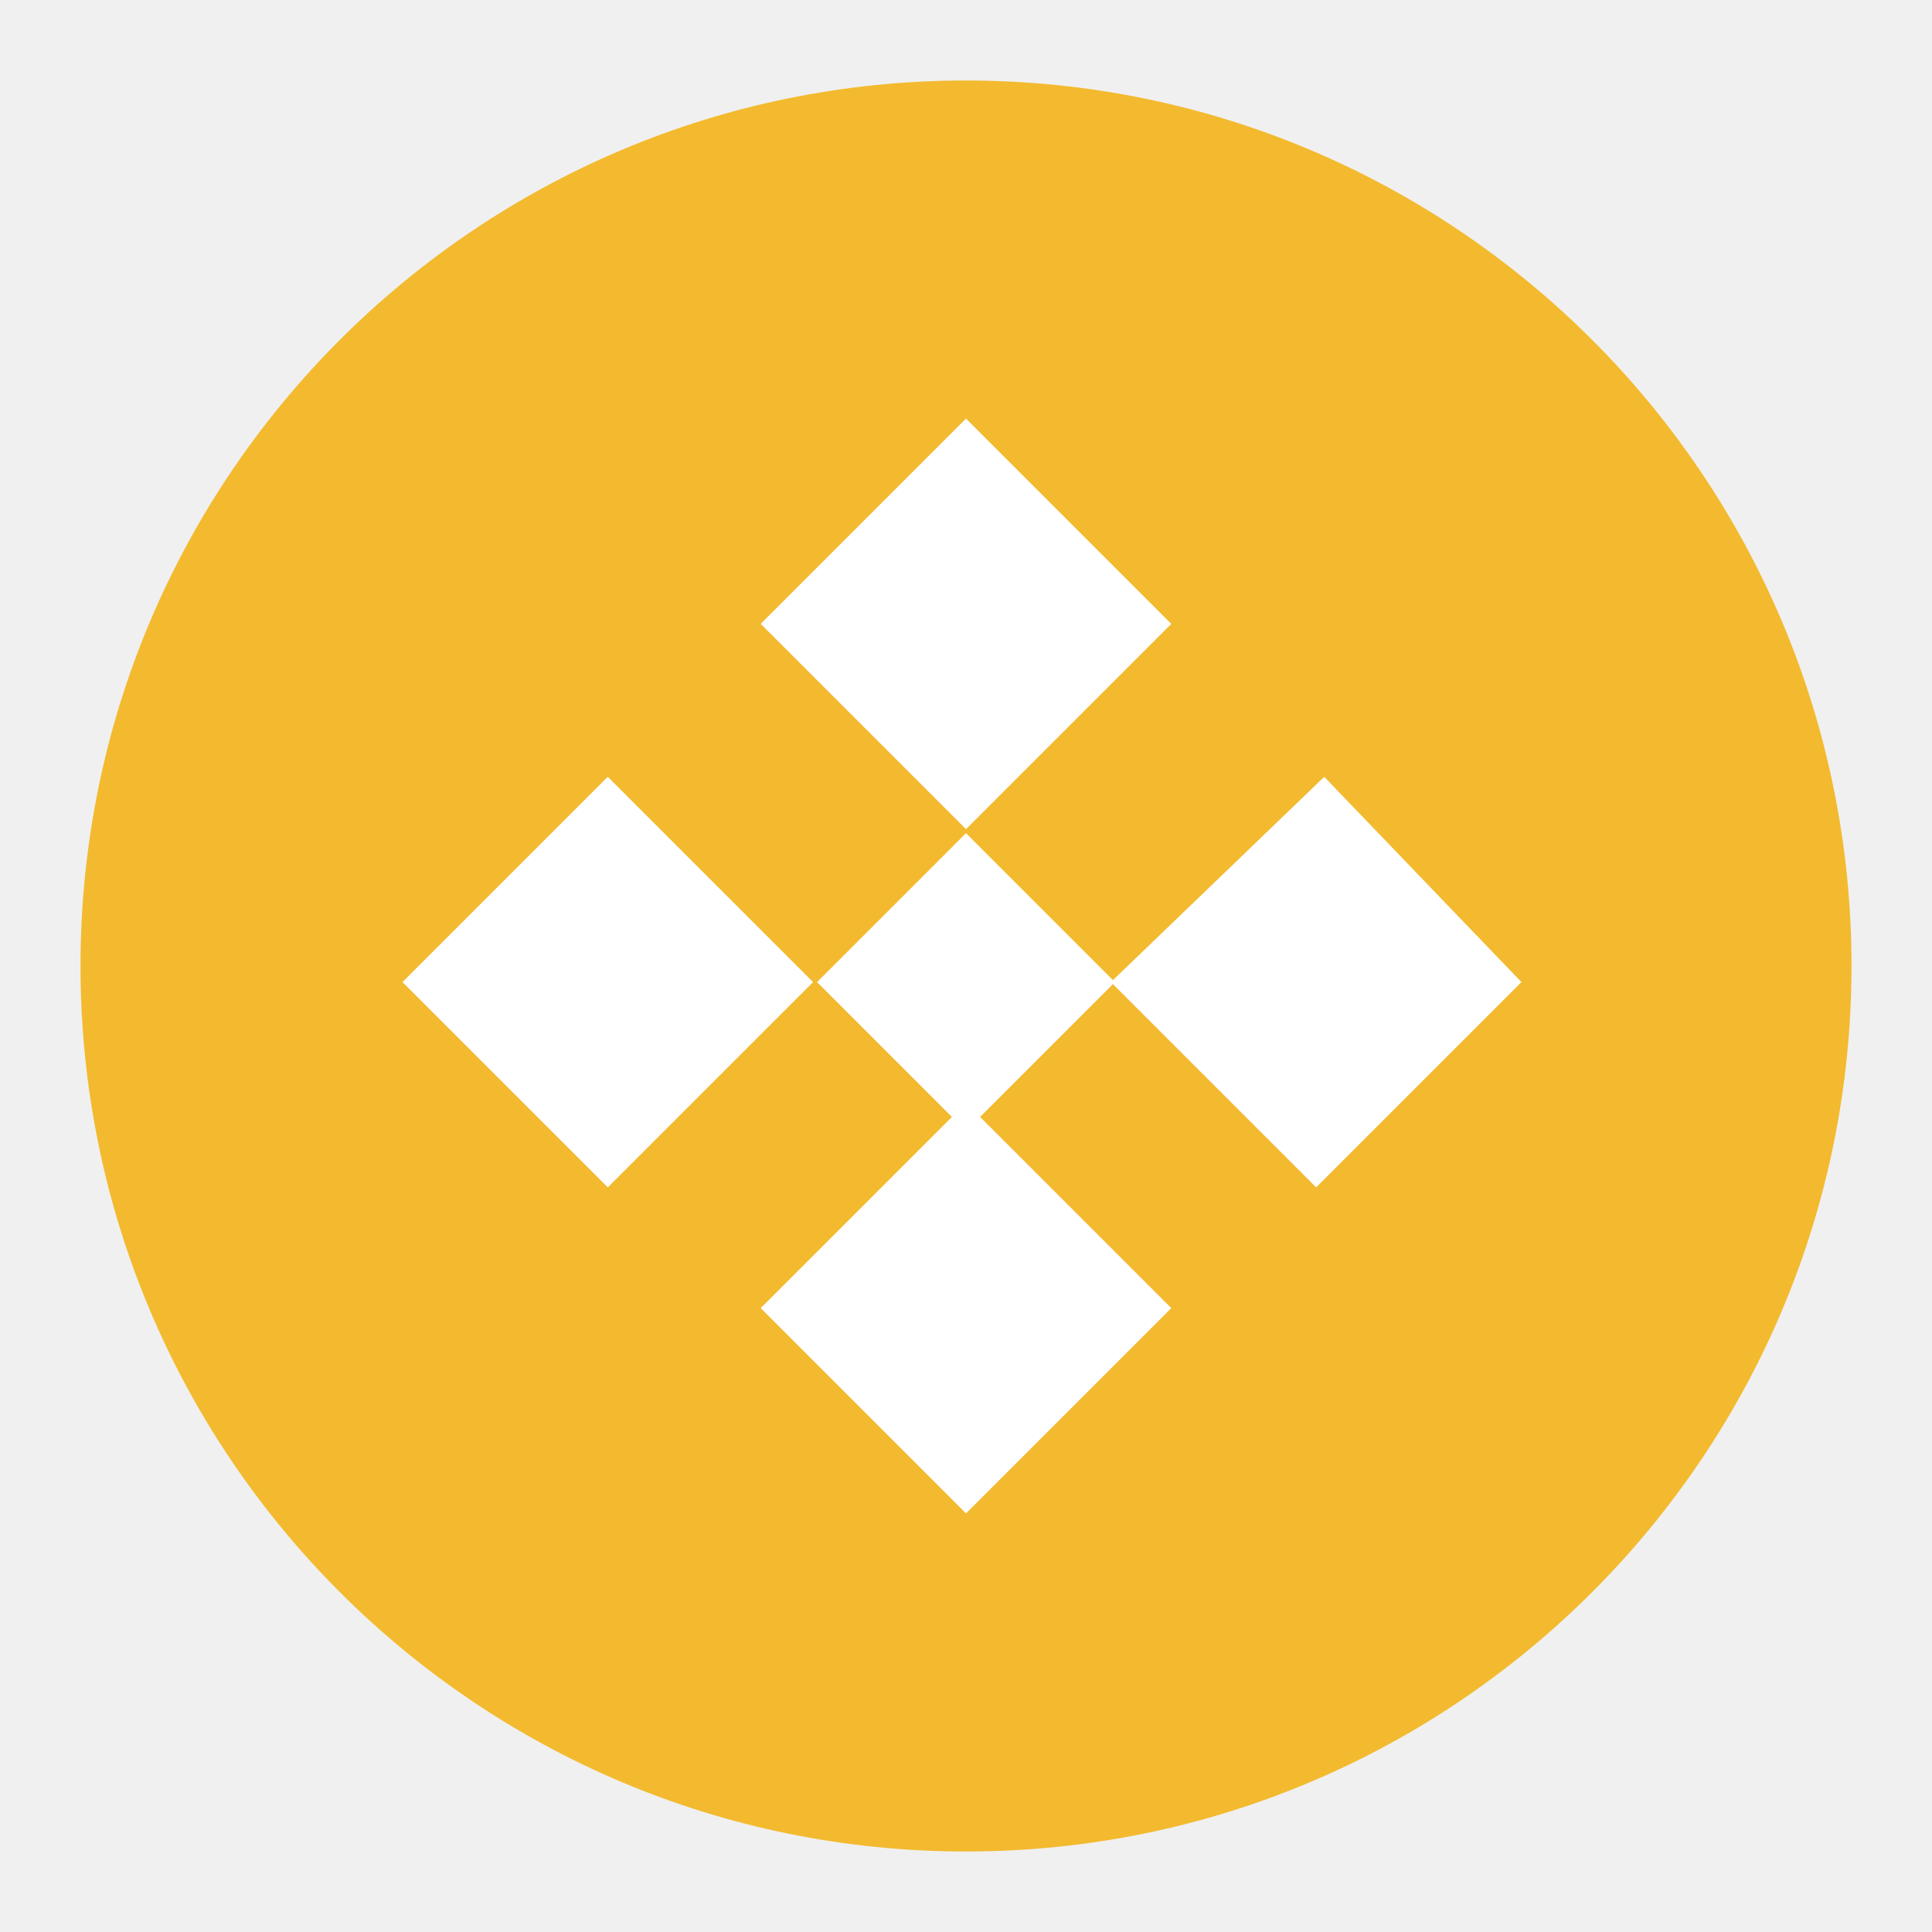
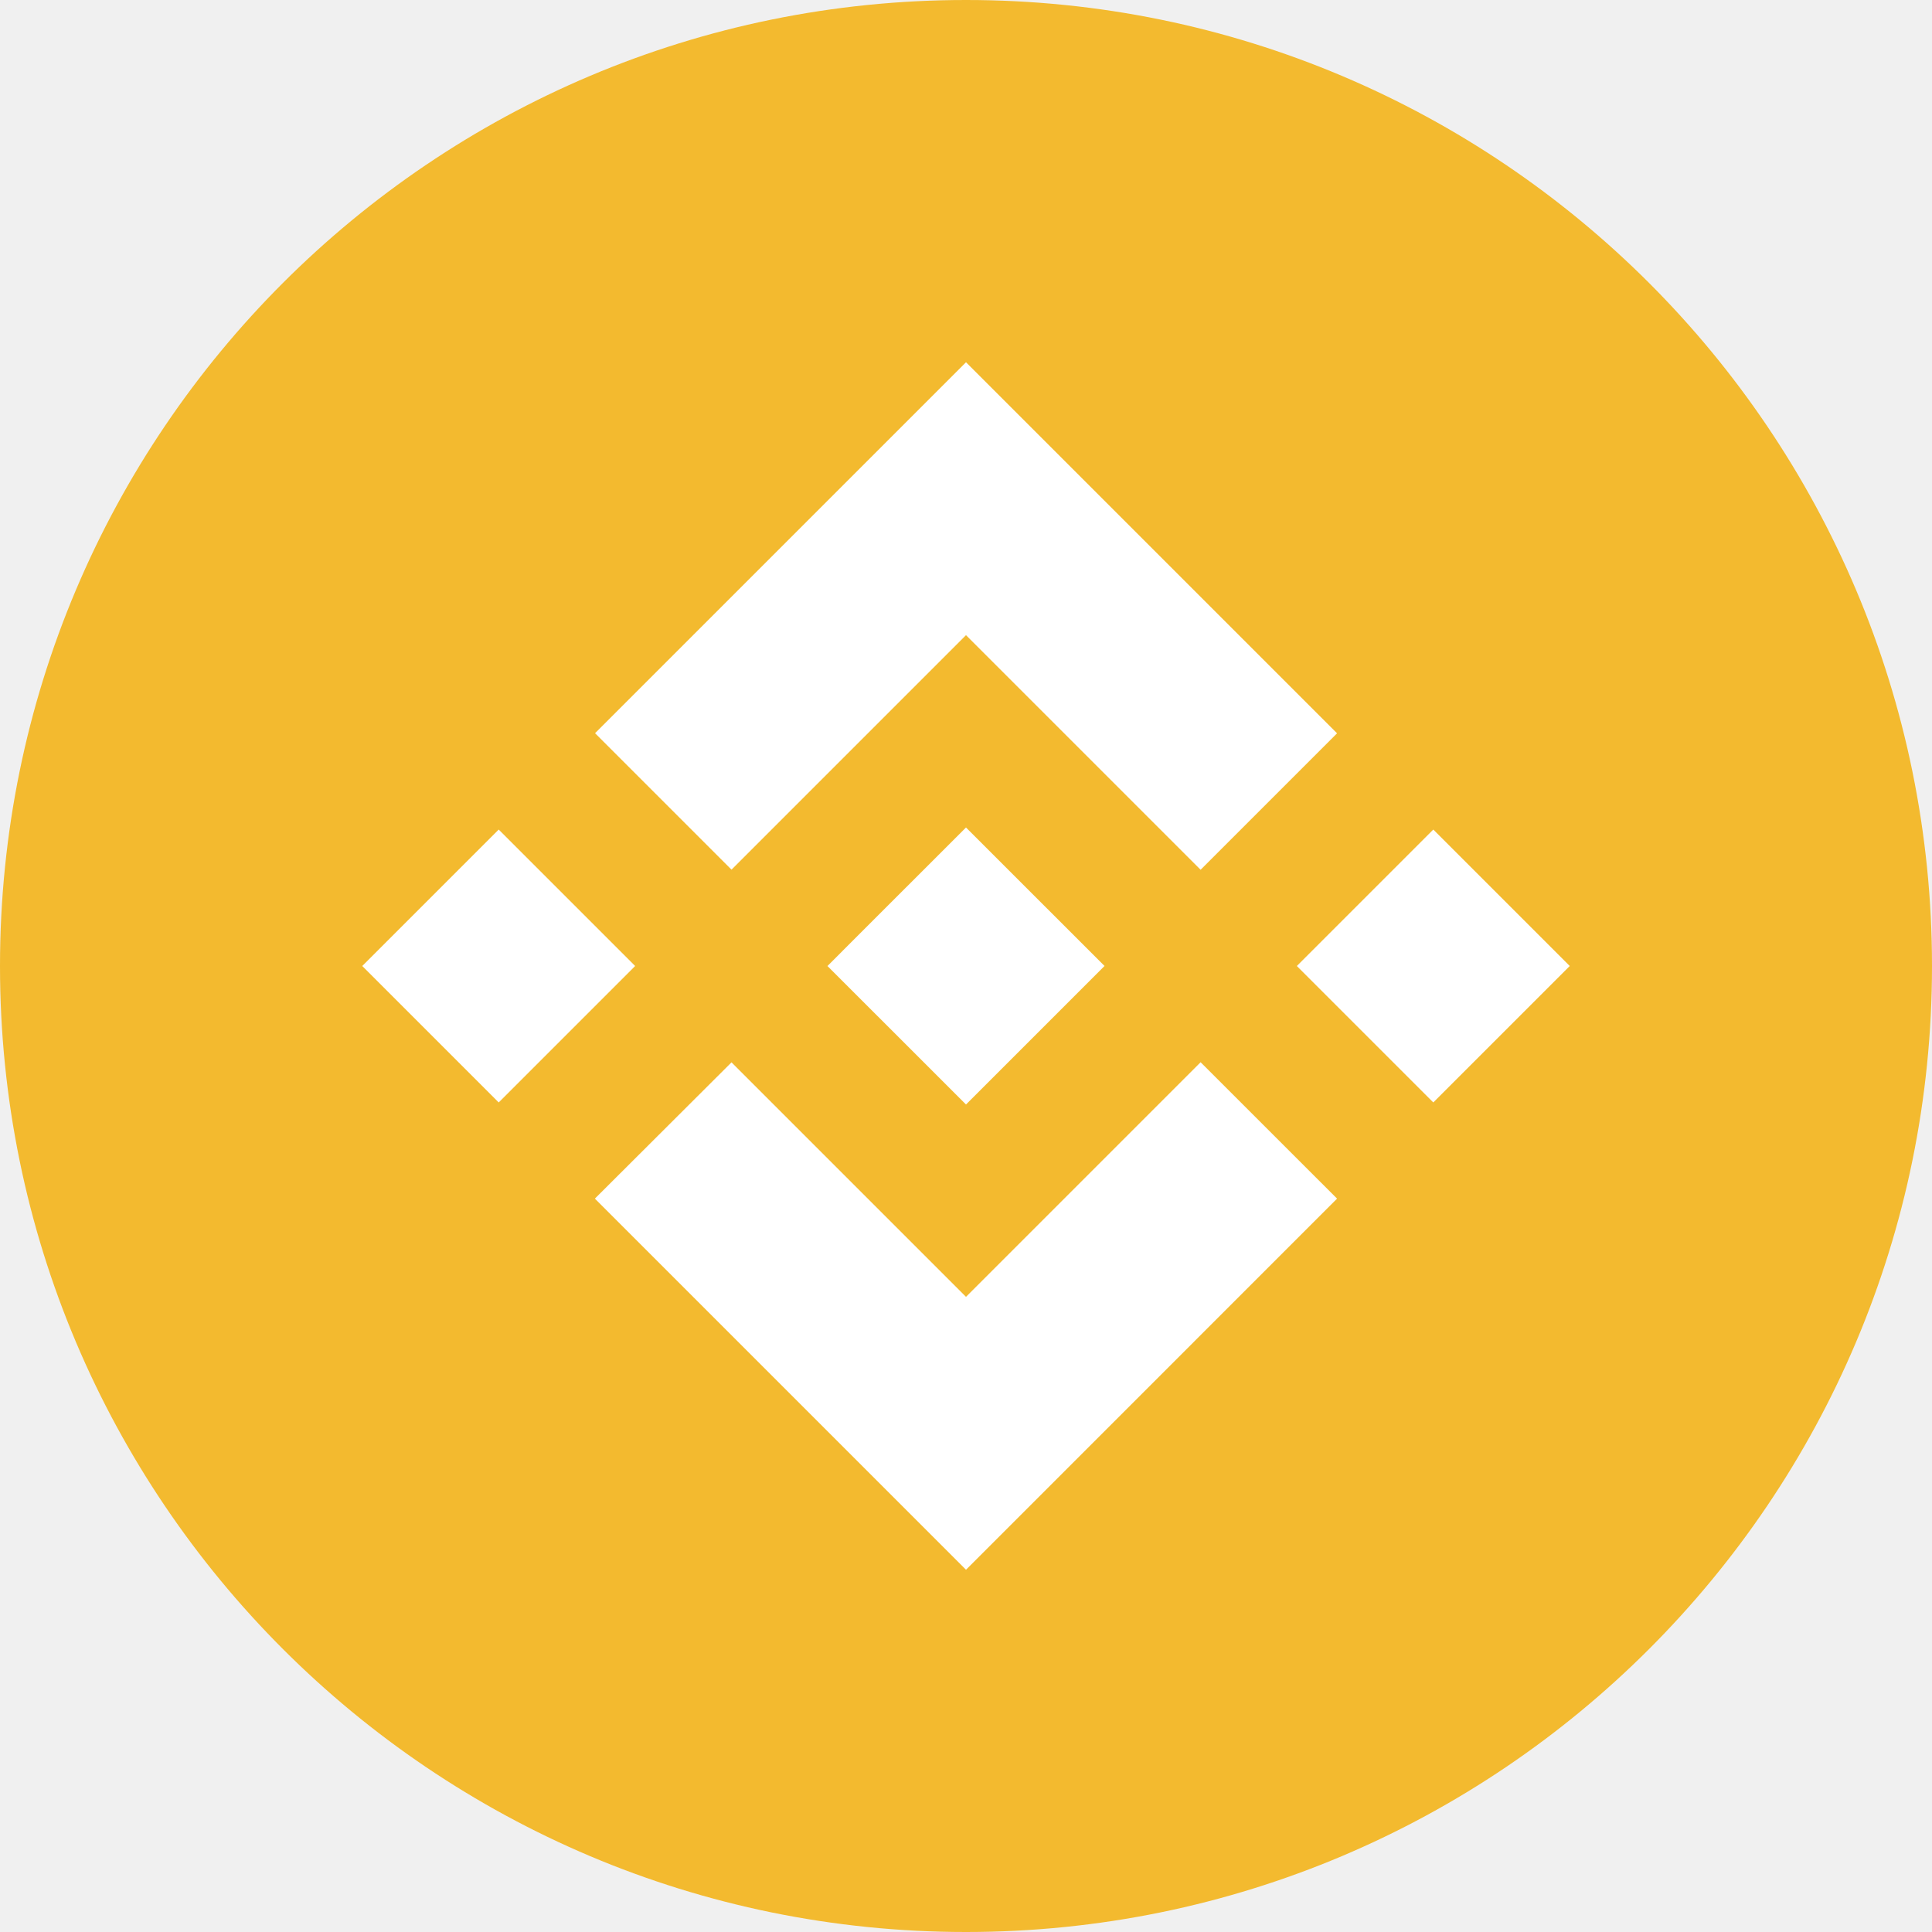
- <svg xmlns="http://www.w3.org/2000/svg" viewBox="0 0 24 24" role="img" aria-label="BNB">
-   <circle cx="12" cy="12" r="11" fill="#F3BA2F" />
-   <path fill="#FFFFFF" d="M12 5.2 14.55 7.75 12 10.3 9.45 7.75 12 5.2zm-4.45 4.45L10.1 12.2 7.55 14.75 5 12.2l2.55-2.55zm8.9 0L18.9 12.2l-2.55 2.55L13.8 12.2l2.65-2.55zM12 13.7l2.55 2.55L12 18.8l-2.55-2.55L12 13.7zM10.15 12.2 12 10.35l1.85 1.85L12 14.05l-1.85-1.85z" />
+ <svg xmlns="http://www.w3.org/2000/svg" viewBox="0 0 32 32" role="img" aria-label="BNB">
+   <circle cx="16" cy="16" r="16" fill="#F3BA2F" />
+   <path fill="#FFFFFF" d="M12.116 14.404 16 10.52l3.886 3.886 2.26-2.26L16 6l-6.144 6.144 2.26 2.26zM6 16l2.26-2.26L10.52 16l-2.26 2.26L6 16zm6.116 1.596 3.884 3.884 3.886-3.886 2.26 2.259L16 26l-6.144-6.144-.003-.003 2.263-2.257zM21.48 16l2.26-2.26L26 16l-2.26 2.26-2.26-2.26zm-3.188-.002h.002V16L16 18.294l-2.291-2.29-.004-.004.004-.003.401-.402.195-.195L16 13.706l2.293 2.292z" />
</svg>
